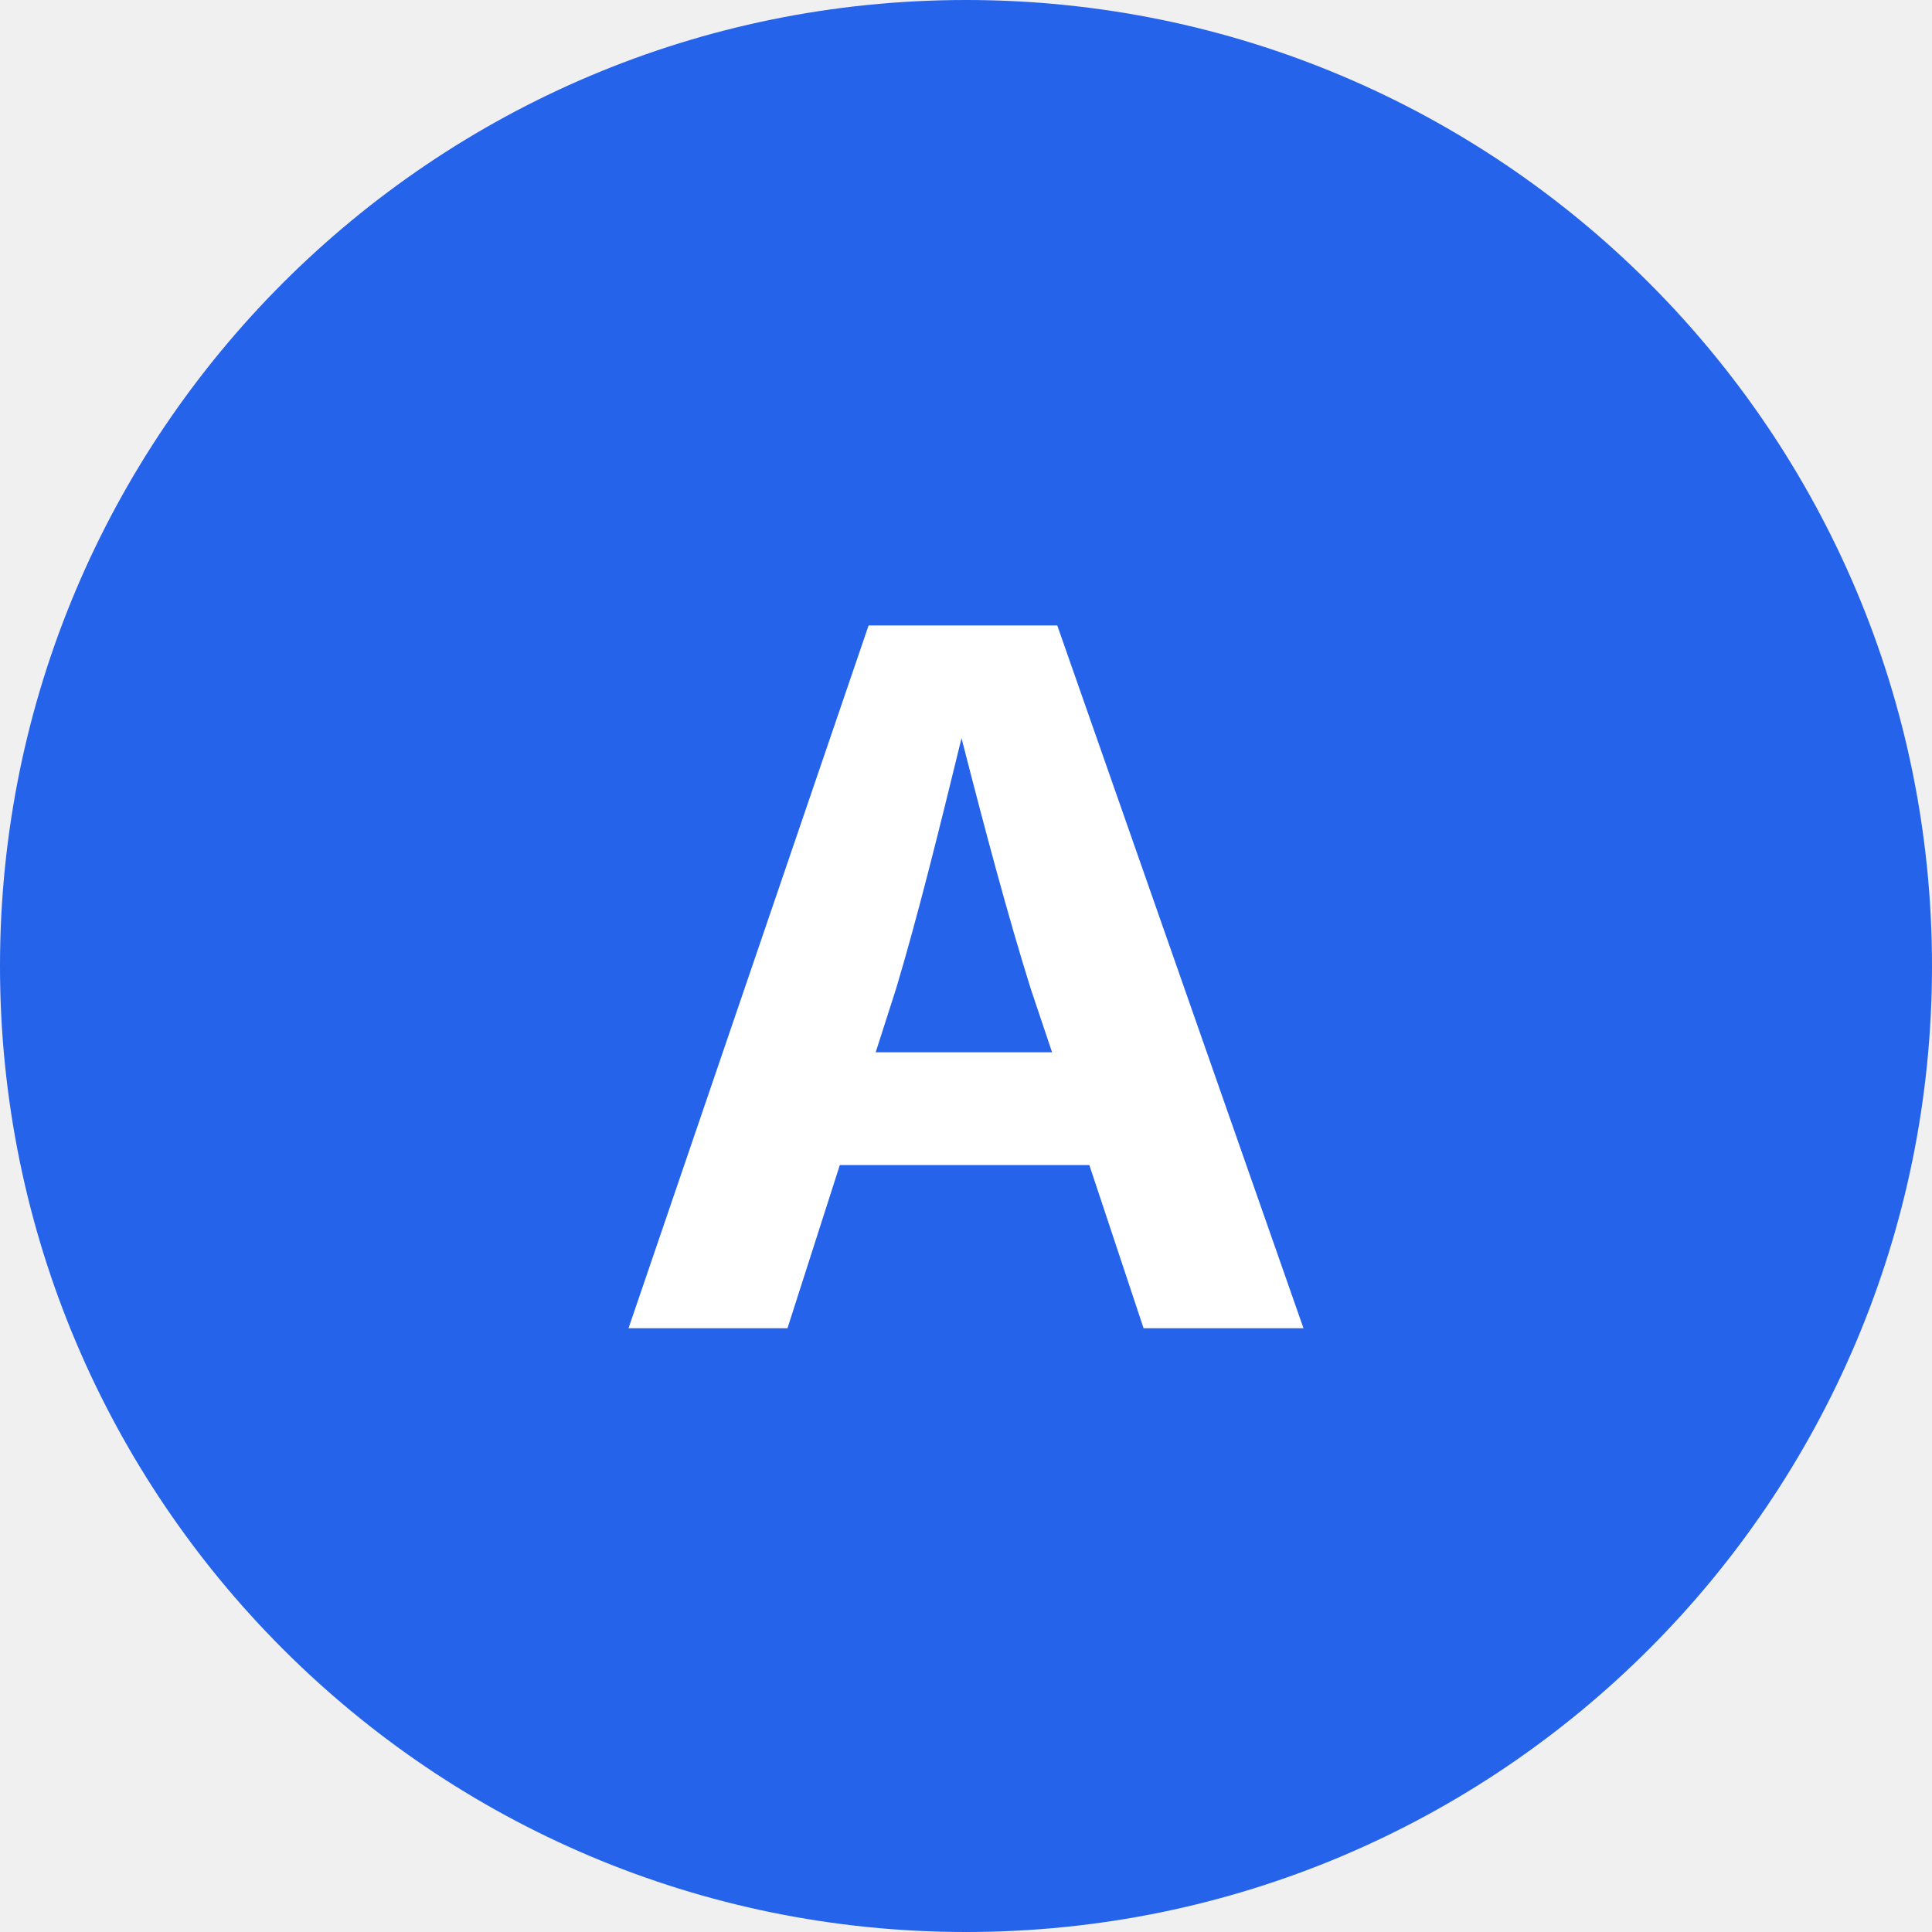
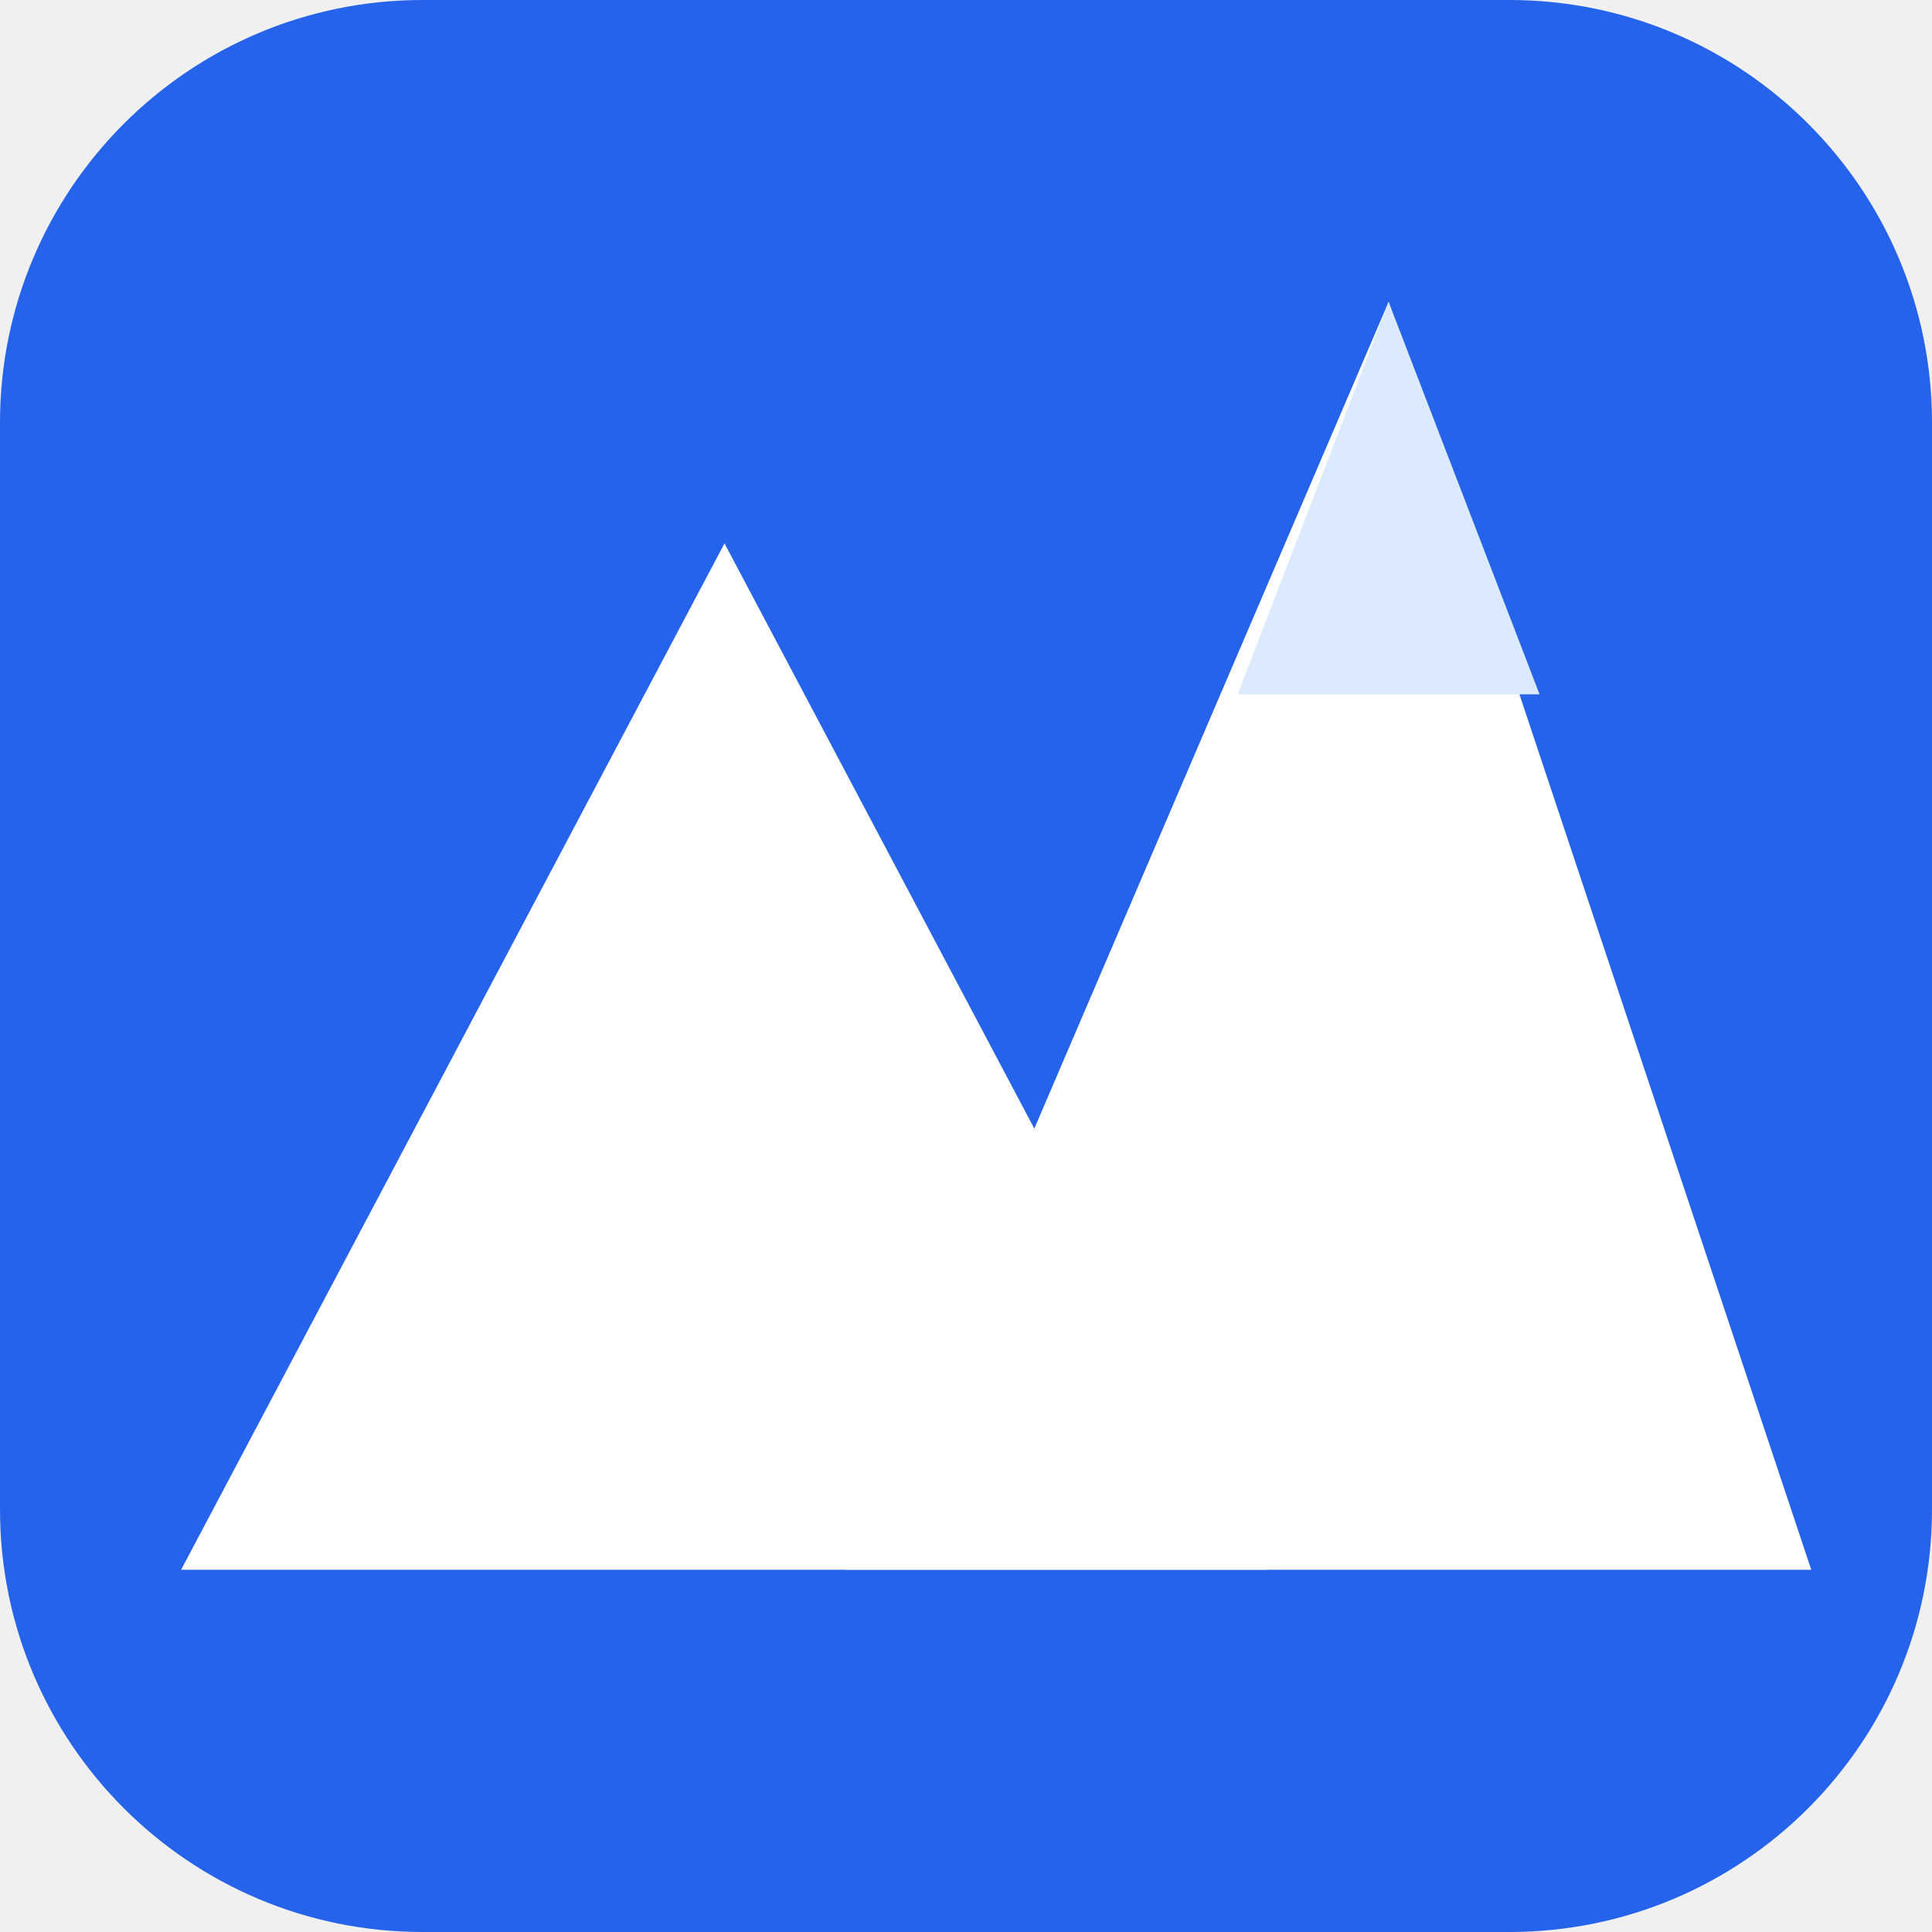
<svg xmlns="http://www.w3.org/2000/svg" viewBox="0 0 64 64">
-   <circle cx="32" cy="32" r="32" fill="#2563eb" />
-   <text x="32" y="44" font-family="Inter, system-ui, sans-serif" font-size="32" font-weight="700" text-anchor="middle" fill="white">A</text>
+   <rect width="64" height="64" rx="14" fill="#2563eb" />
+   <path d="M 6 52 L 24 18 L 42 52 Z" fill="#ffffff" />
+   <path d="M 28 52 L 46 10 L 60 52 Z" fill="#ffffff" />
+   <path d="M 41 23 L 46 10 L 51 23 Z" fill="#dbeafe" />
</svg>
